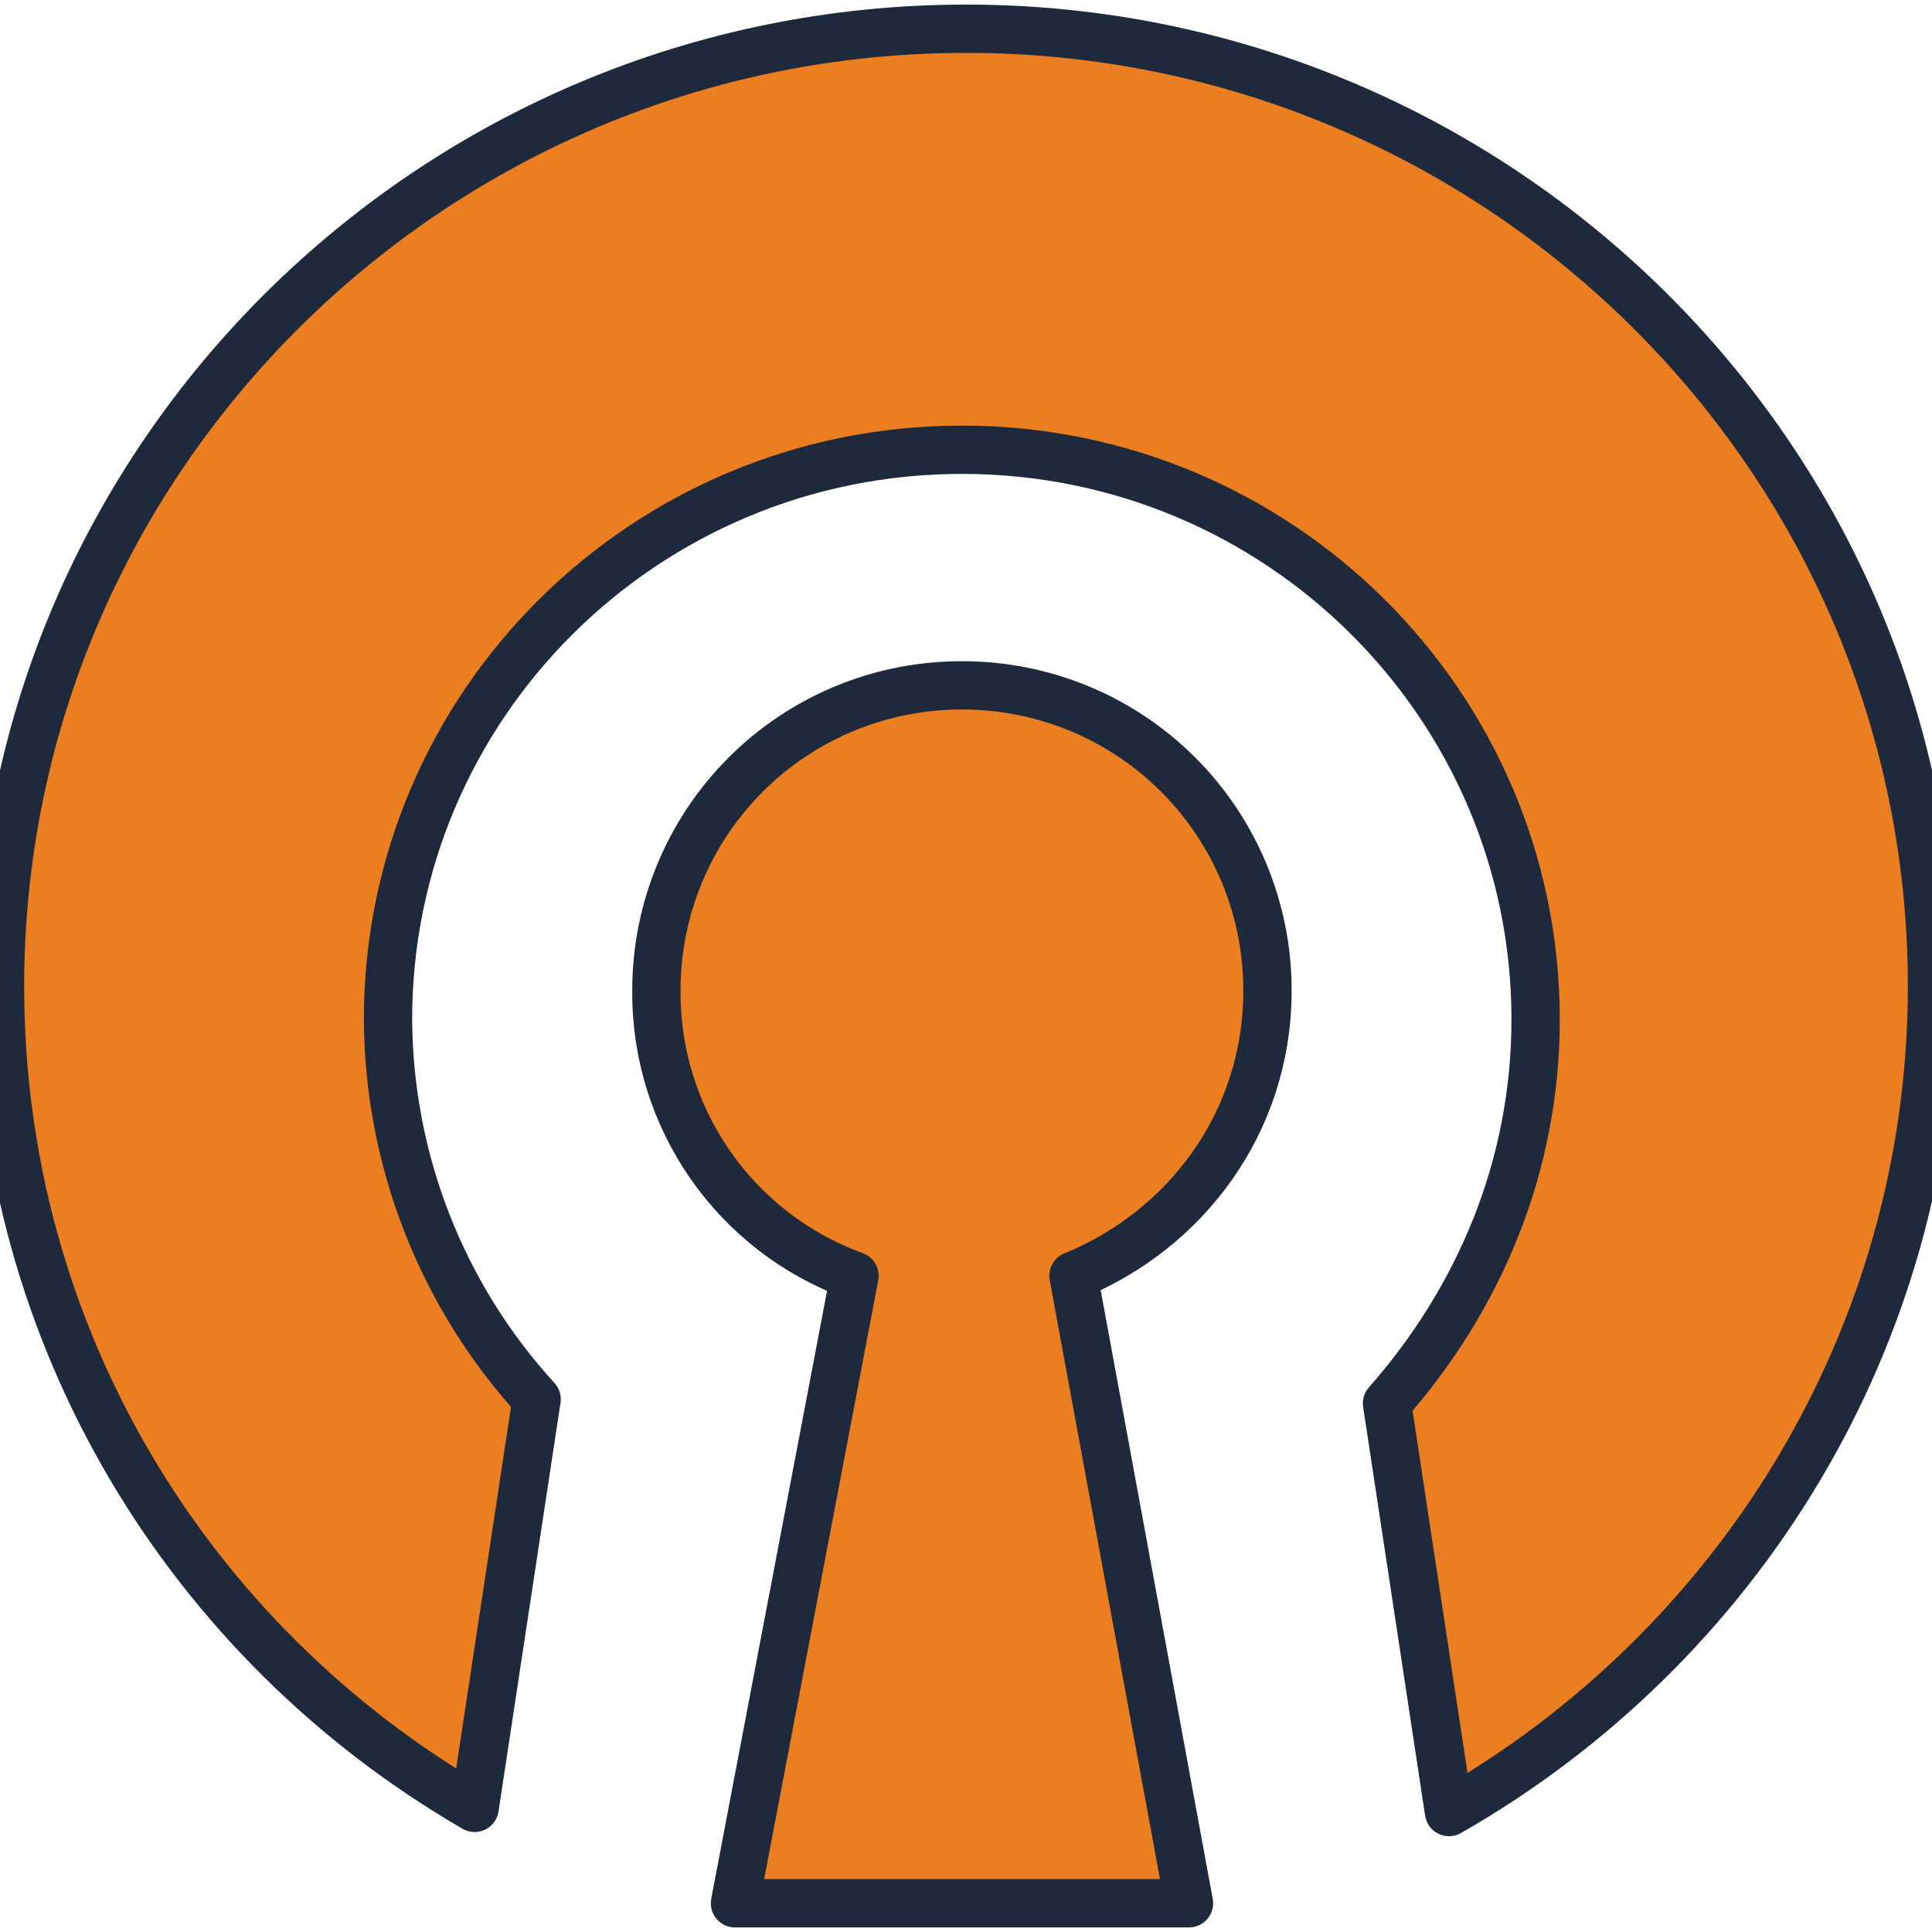
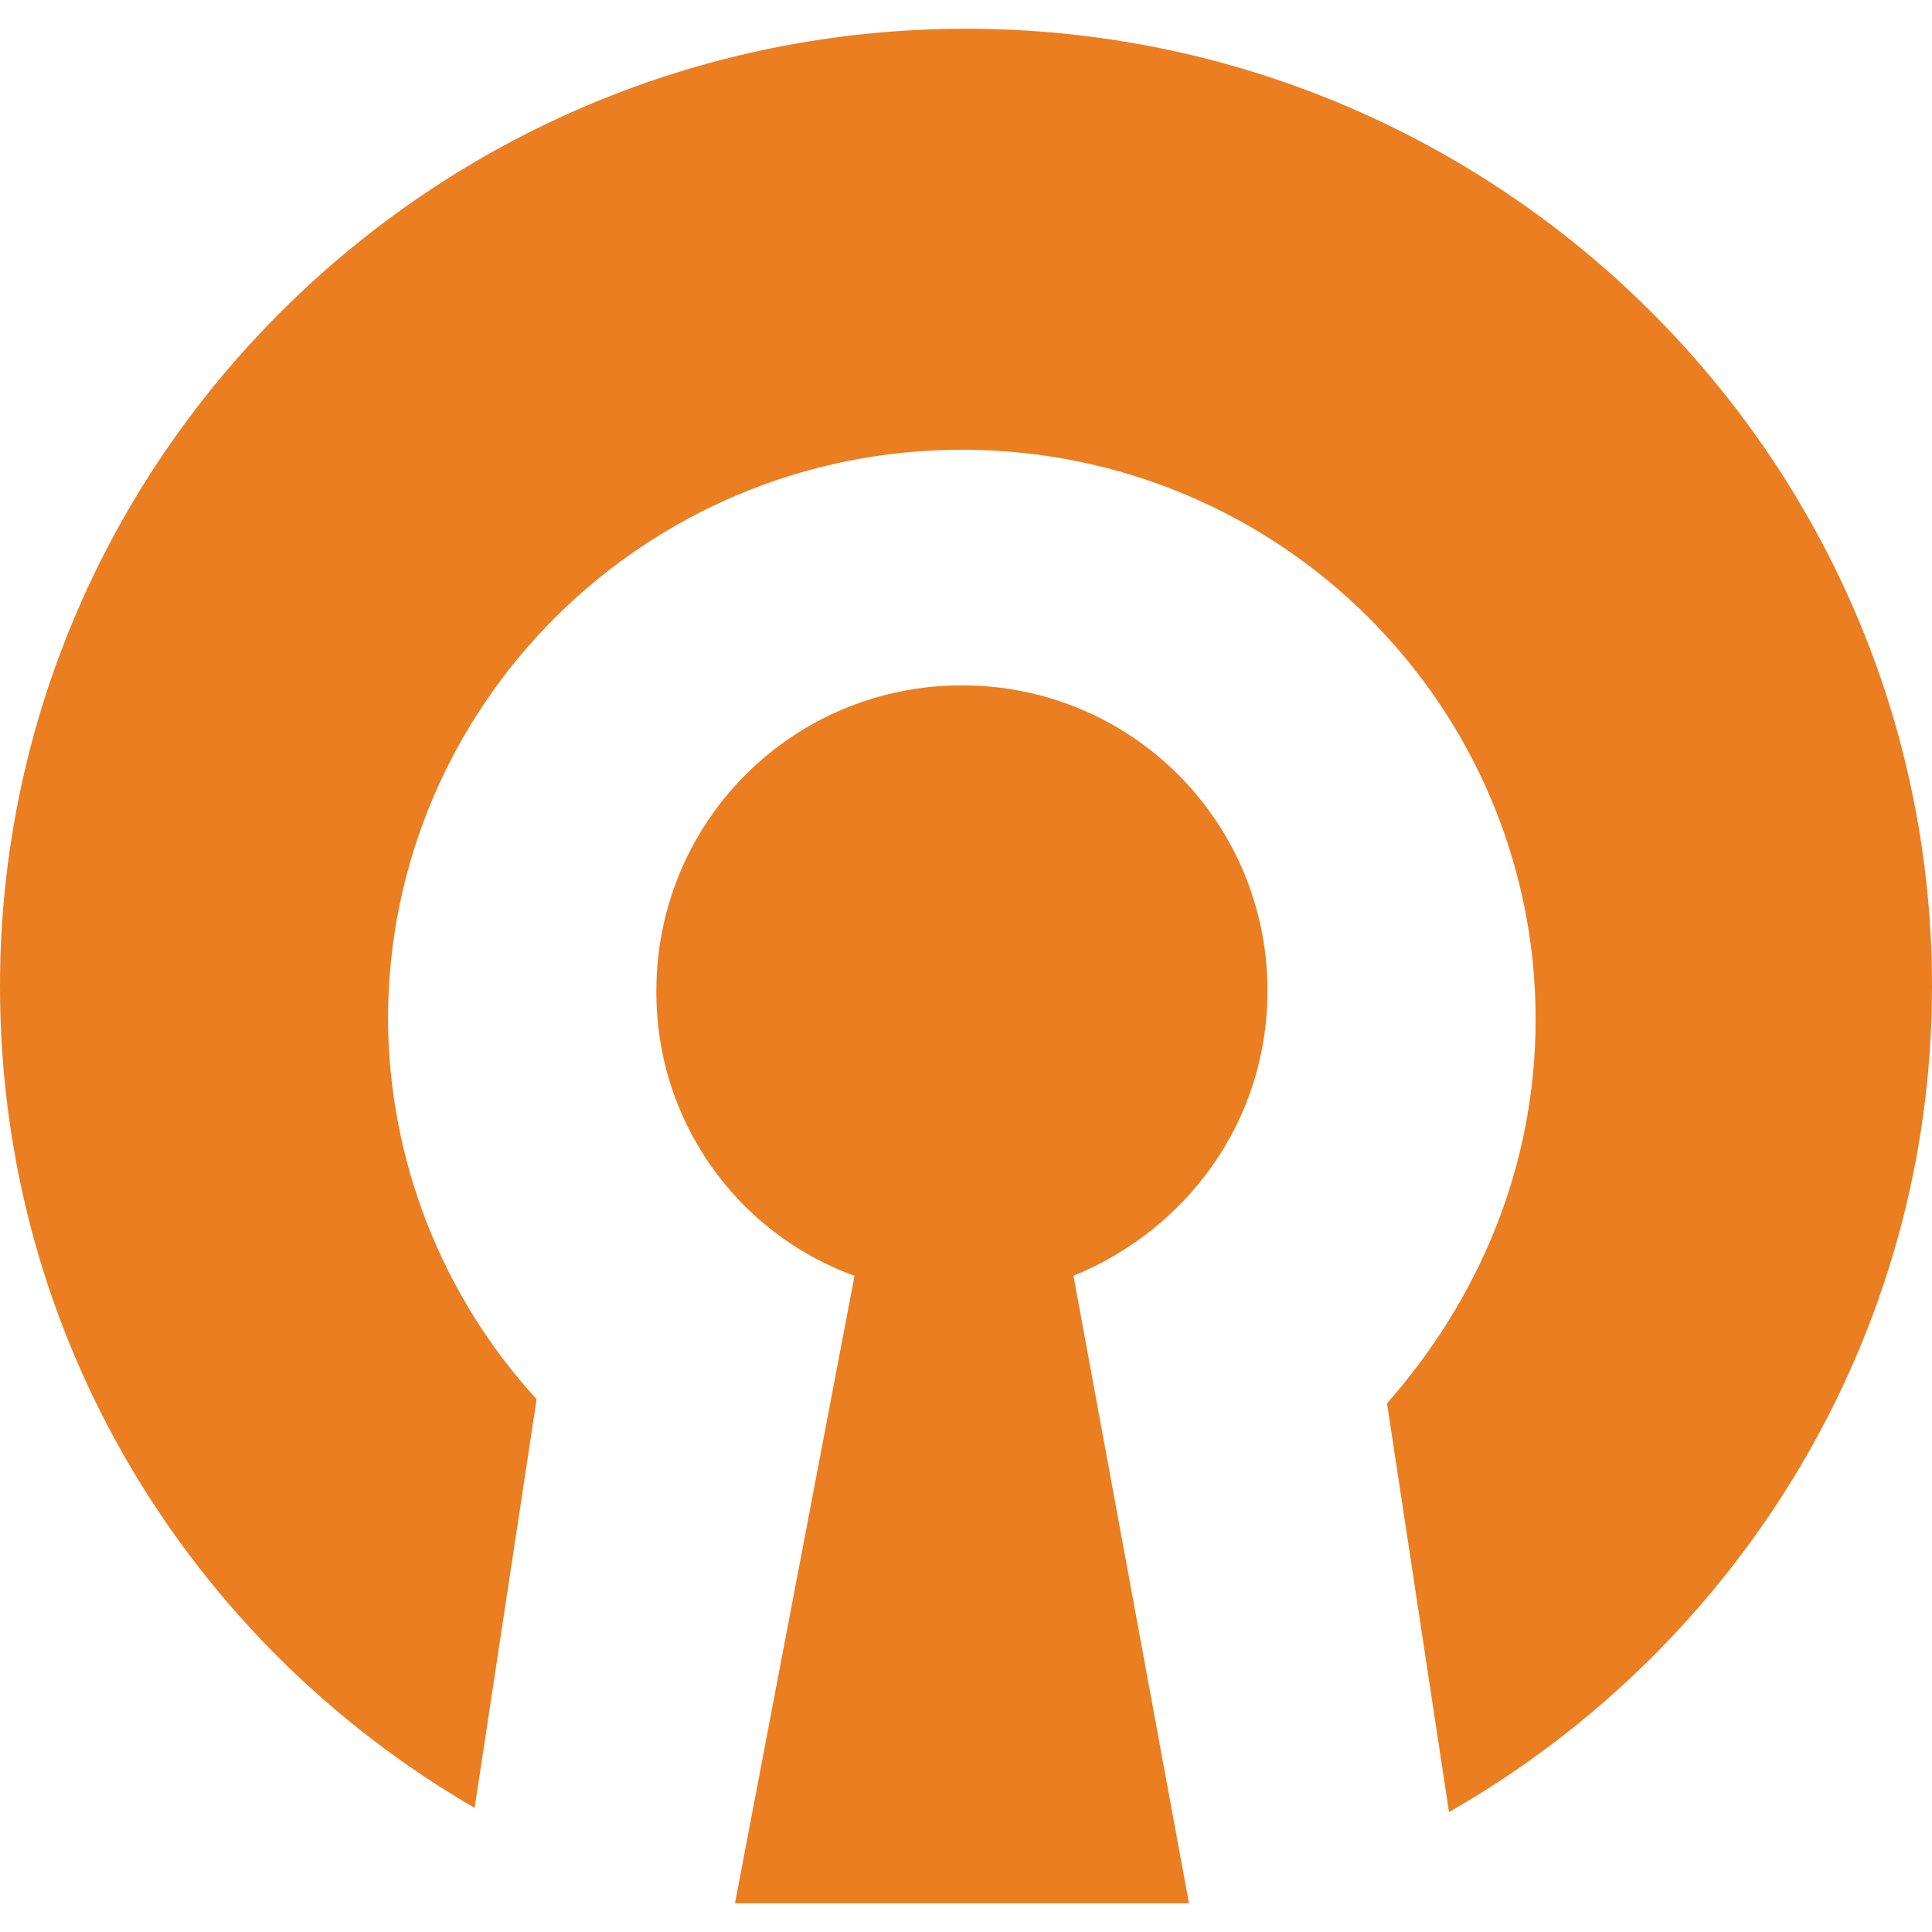
- <svg xmlns="http://www.w3.org/2000/svg" viewBox="0 0 24 24" width="256" height="256">
-   <path d="M12 .357C5.385.357 0 5.69 0 12.254c0 4.36 2.358 8.153 5.896 10.204l.77-5.076a7.046 7.046 0 0 1 -1.846 -4.719c0-3.897 3.18-7.076 7.13-7.076 3.948 0 7.126 3.18 7.126 7.076 0 1.847-.717 3.488-1.846 4.77L18 22.51c3.59-2.05 6-5.899 6-10.258C24 5.69 18.615.357 12 .357zm-.05 8.157a3.786 3.786 0 0 0 -3.796 3.795 3.738 3.738 0 0 0 2.461 3.54L9.13 23.643h5.64l-1.435-7.795c1.385-.564 2.41-1.898 2.41-3.54a3.786 3.786 0 0 0 -3.795 -3.794z" fill="#EA7E20" stroke="#1E293B" stroke-width="0.6" stroke-linejoin="round" stroke-linecap="round" />
+ <svg xmlns="http://www.w3.org/2000/svg" viewBox="0 0 24 24" width="24" height="24">
+   <path d="M12 .357C5.385.357 0 5.69 0 12.254c0 4.36 2.358 8.153 5.896 10.204l.77-5.076a7.046 7.046 0 0 1 -1.846 -4.719c0-3.897 3.18-7.076 7.13-7.076 3.948 0 7.126 3.18 7.126 7.076 0 1.847-.717 3.488-1.846 4.77L18 22.51c3.59-2.05 6-5.899 6-10.258C24 5.69 18.615.357 12 .357zm-.05 8.157a3.786 3.786 0 0 0 -3.796 3.795 3.738 3.738 0 0 0 2.461 3.54L9.13 23.643h5.64l-1.435-7.795c1.385-.564 2.41-1.898 2.41-3.54a3.786 3.786 0 0 0 -3.795 -3.794z" fill="#EA7E20" stroke="none" stroke-width="0" shape-rendering="geometricPrecision" />
</svg>
